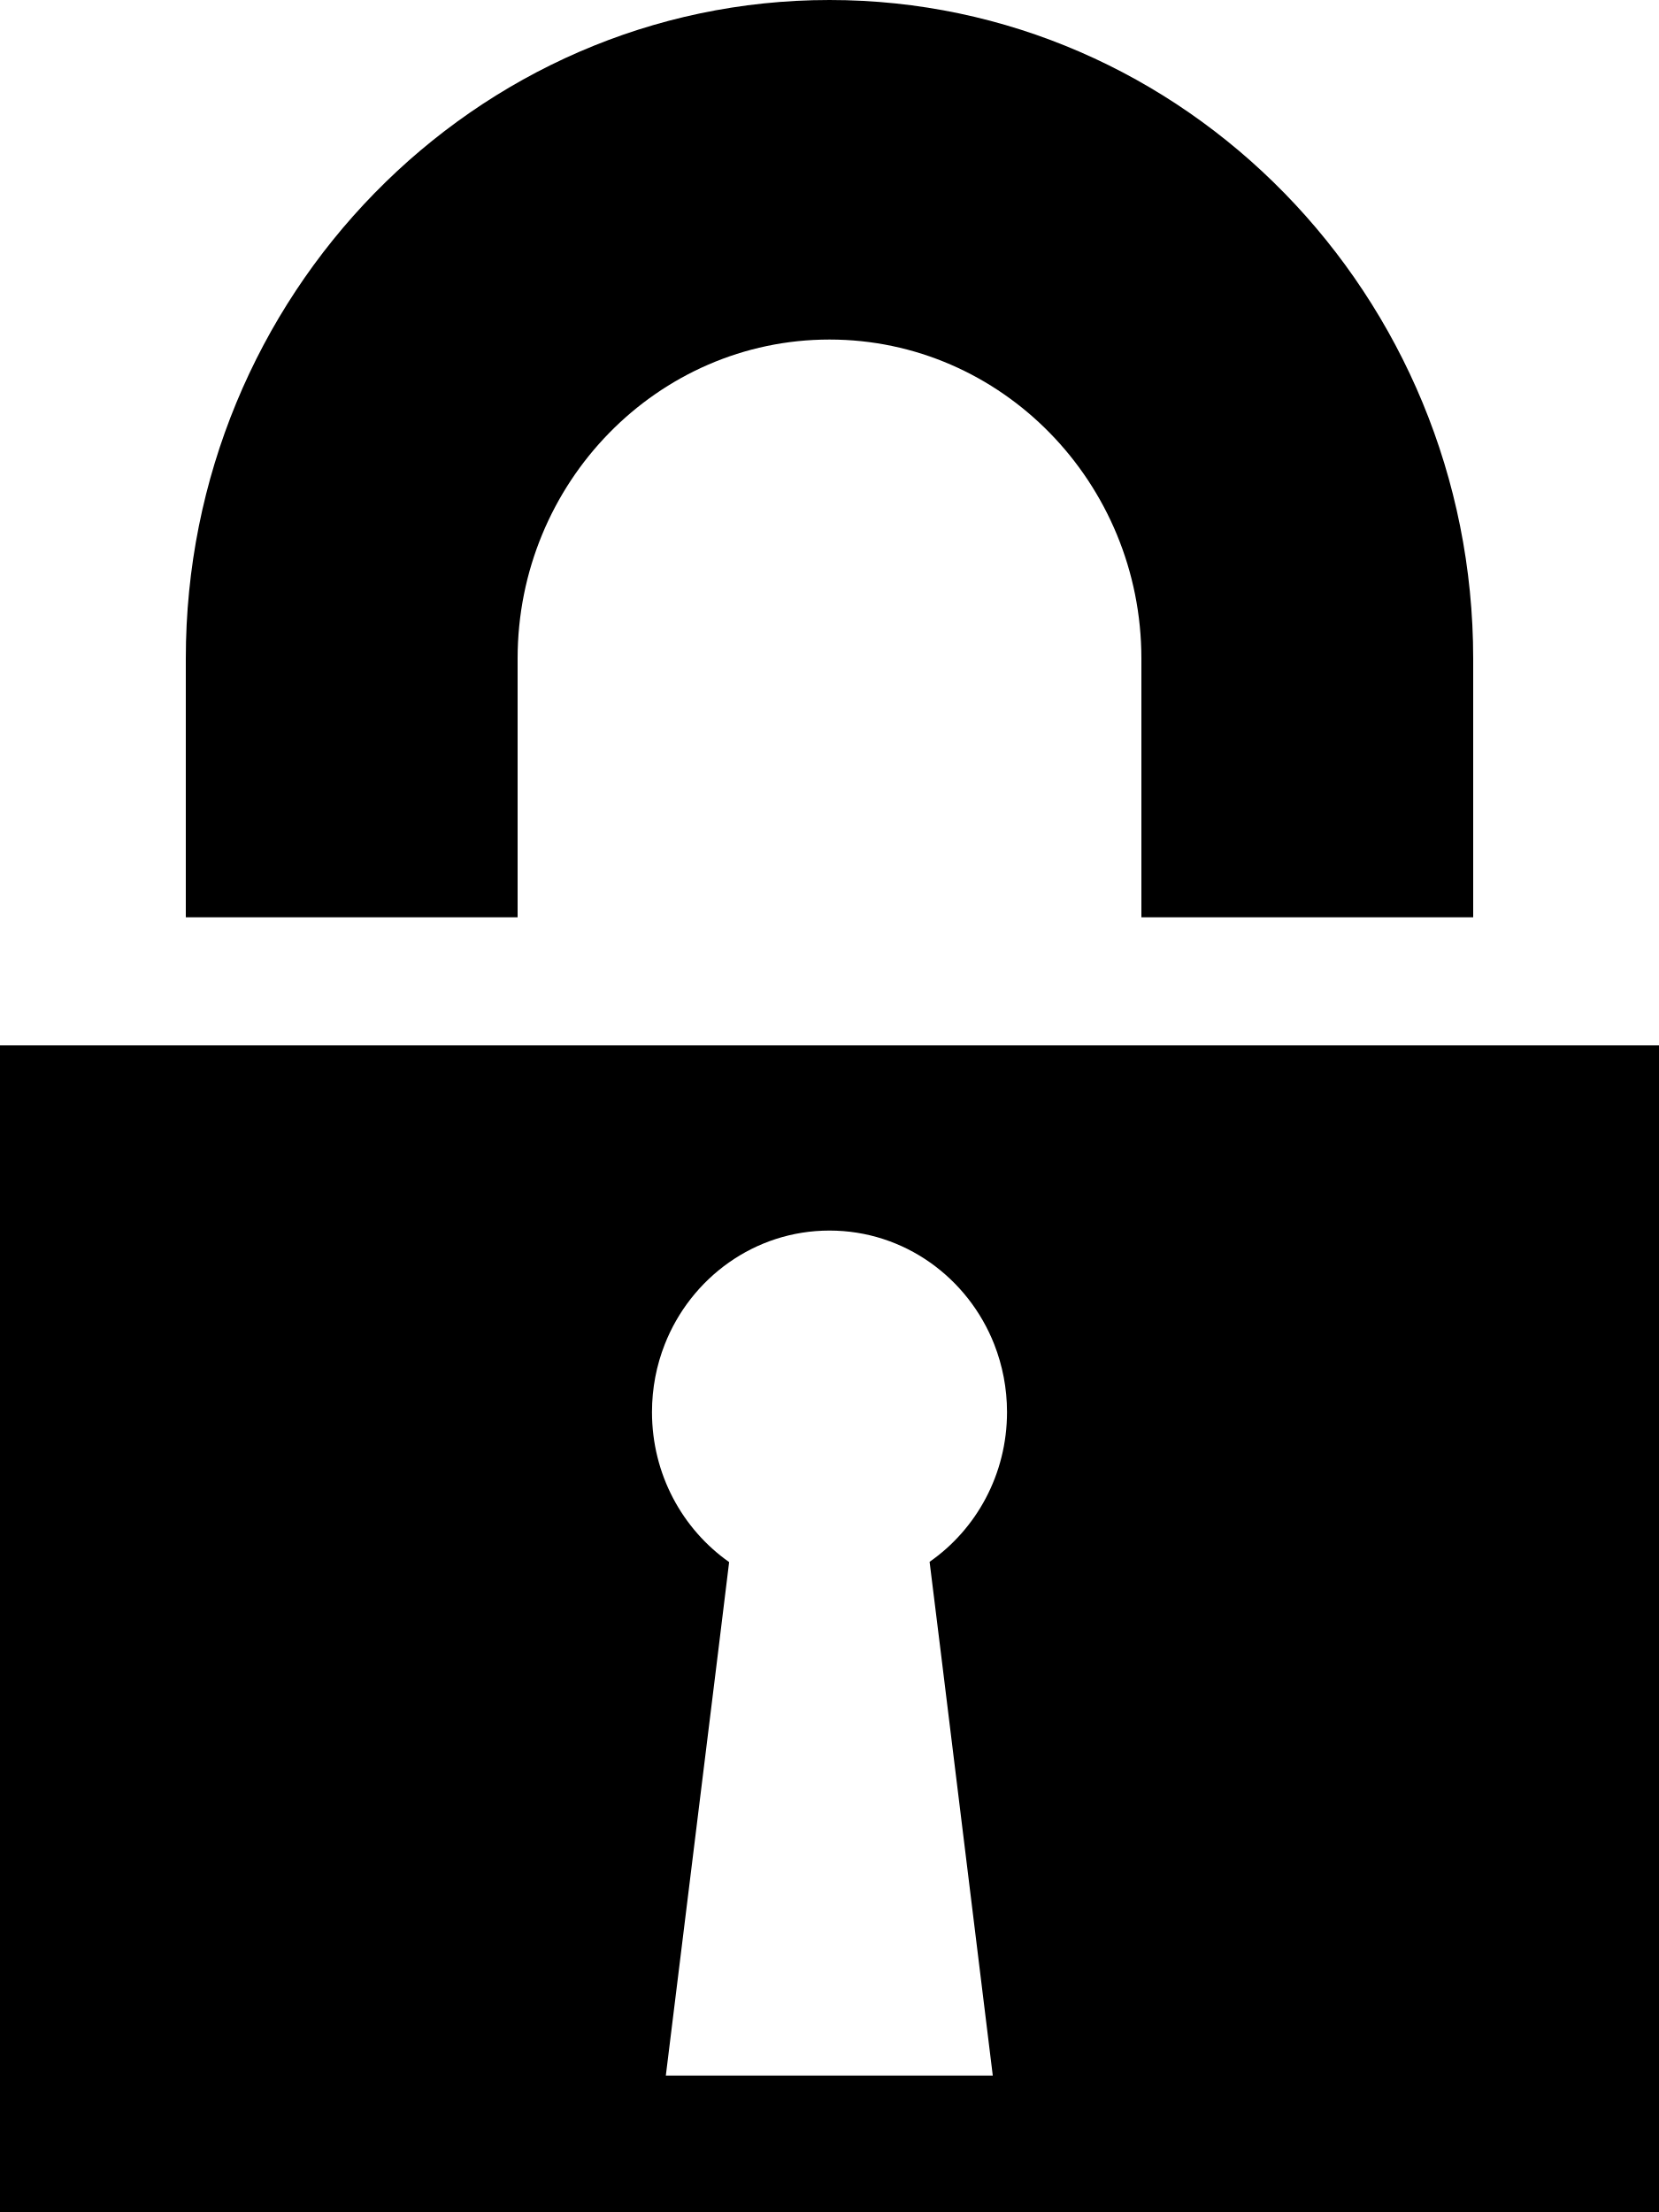
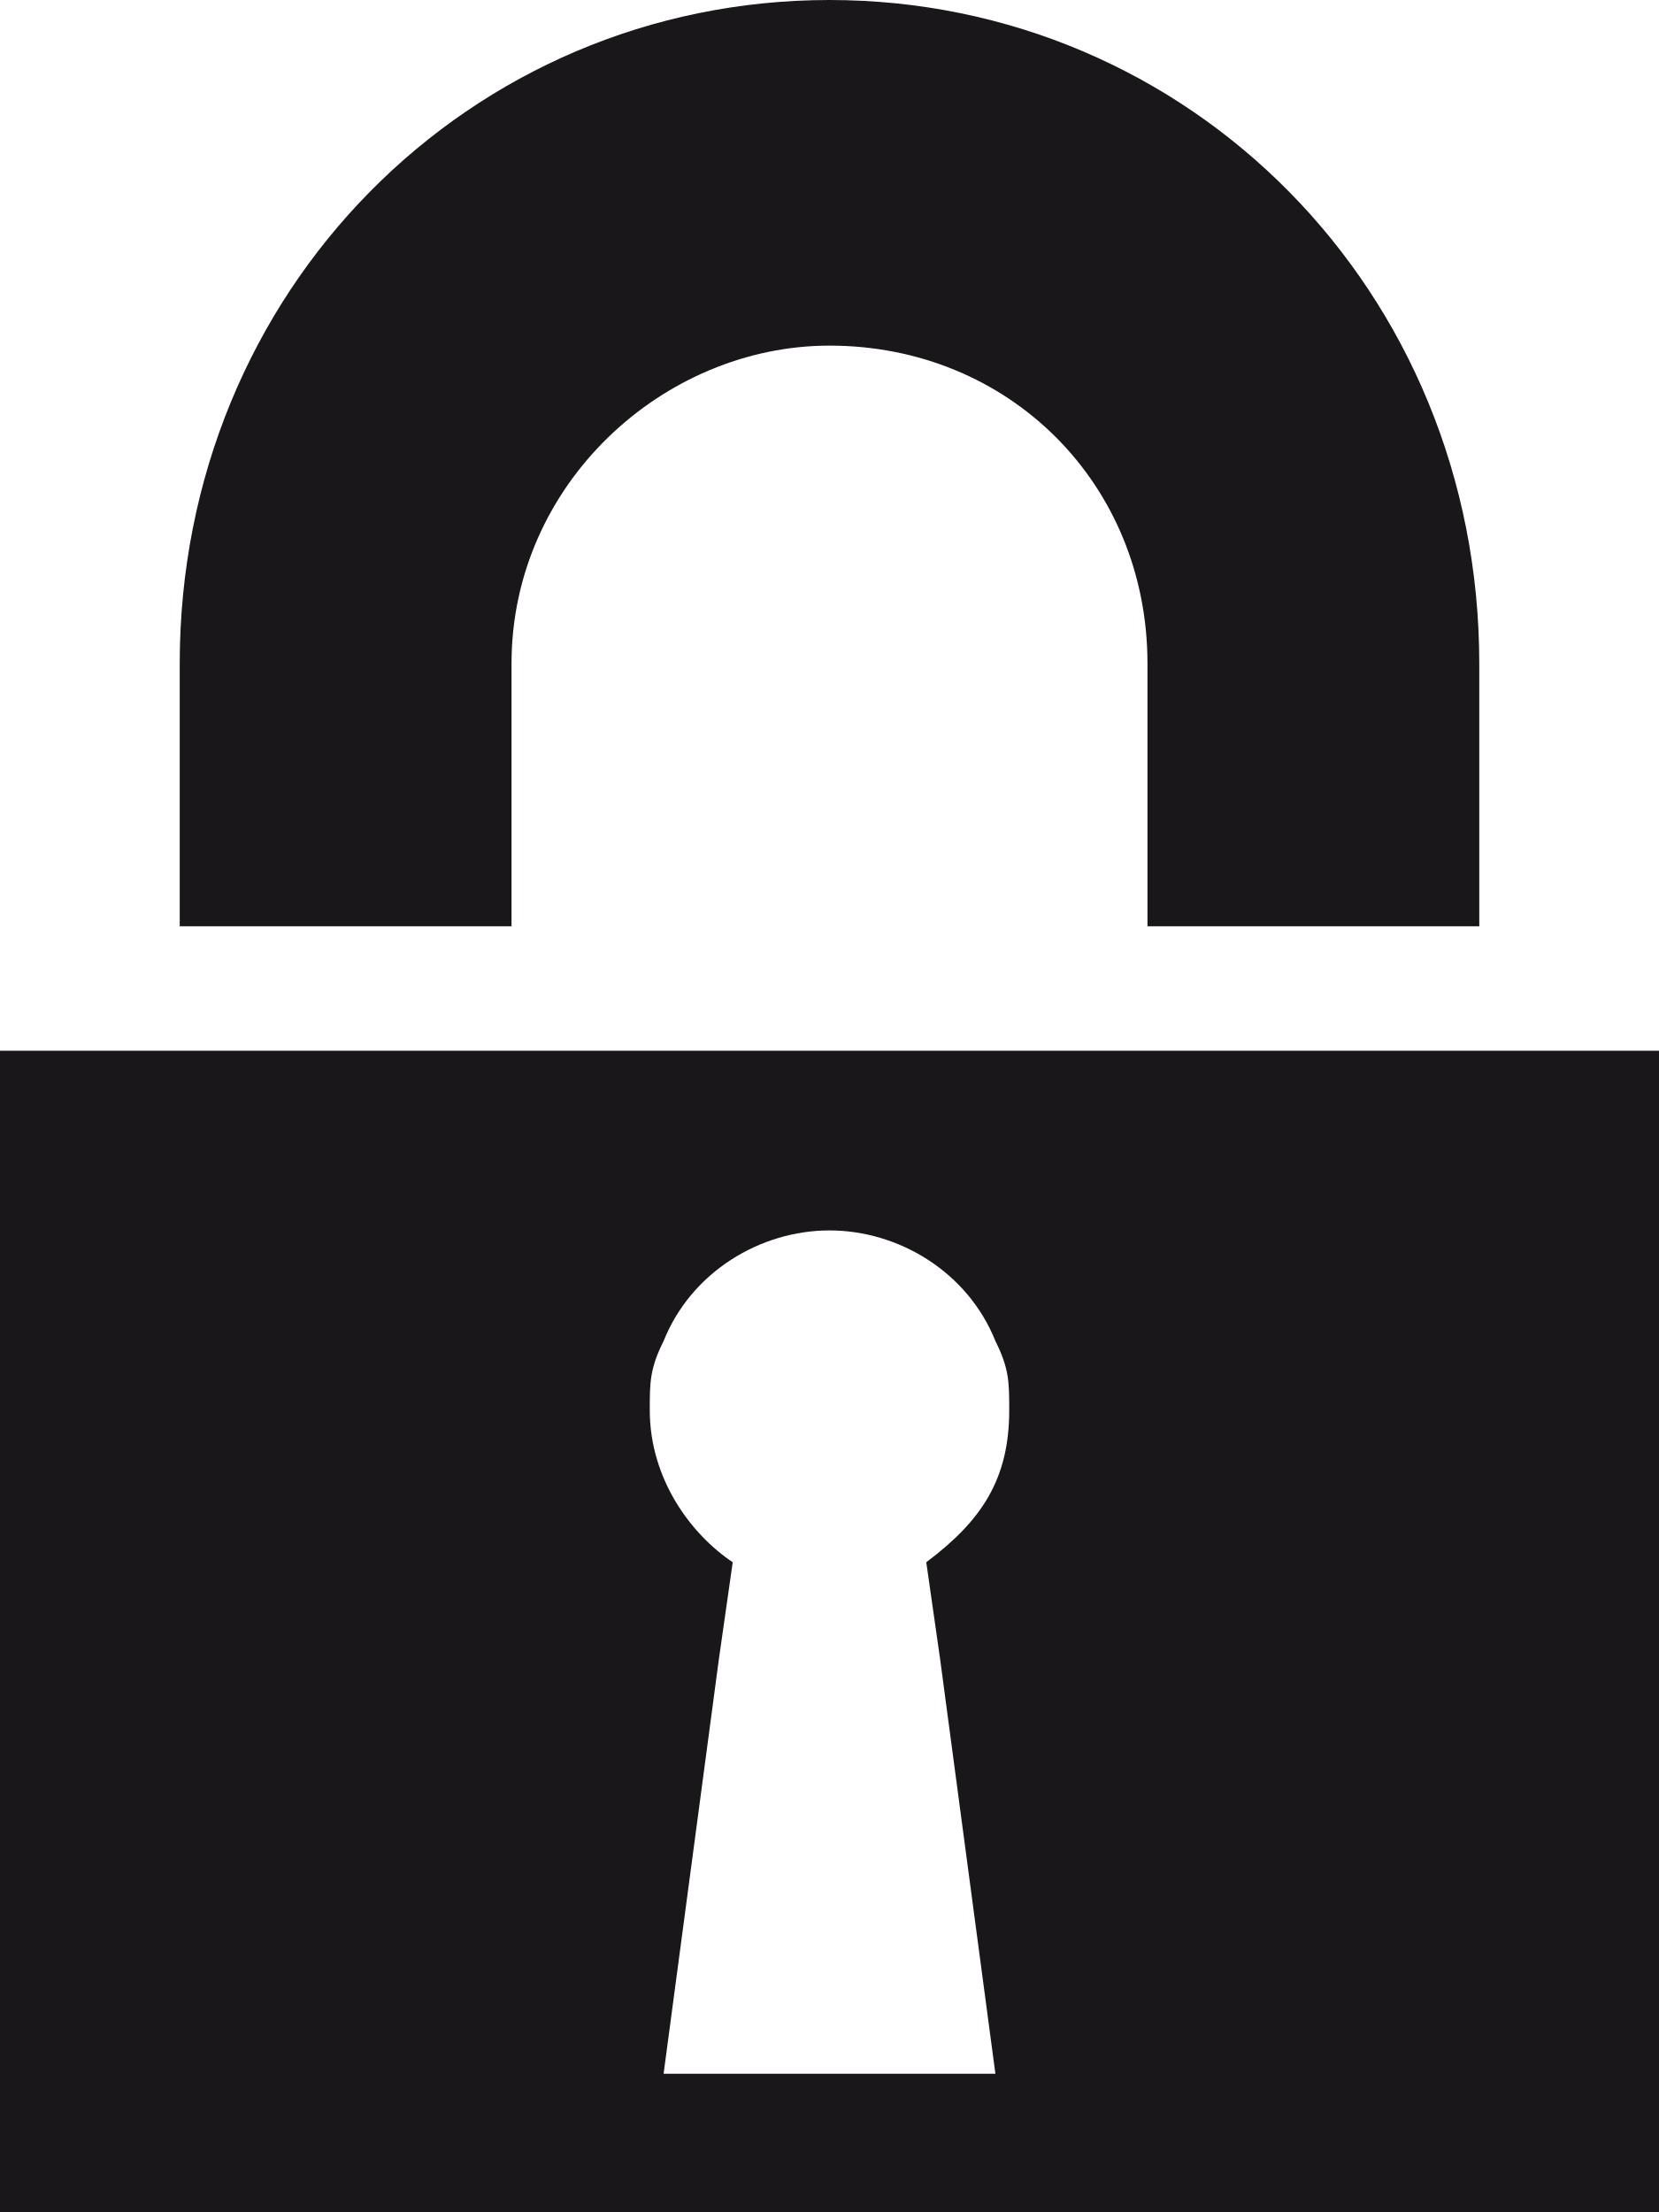
- <svg xmlns="http://www.w3.org/2000/svg" version="1.1" width="24" height="32" viewBox="0 0 24 32">
-   <g id="icomoon-ignore">
-     <line stroke-width="1" x1="" y1="" x2="" y2="" stroke="#449FDB" opacity="" />
-   </g>
-   <path d="M21.312 9.528v3.742h-4.8v-3.742c0-2.546-2.024-4.616-4.512-4.616s-4.512 2.070-4.512 4.616v3.742h-4.8v-3.742c-0.002-5.252 4.178-9.528 9.312-9.528 5.136 0 9.312 4.276 9.312 9.528zM0 15.122v16.878h24v-16.878h-24zM9.632 30.028l0.756-6.124 0.16-1.306c-0.676-0.476-1.116-1.27-1.116-2.17 0-0.348 0.066-0.678 0.184-0.978 0.378-0.964 1.302-1.648 2.384-1.648s2.006 0.684 2.384 1.648c0.118 0.302 0.184 0.632 0.184 0.978 0 0.9-0.444 1.696-1.12 2.166l0.162 1.308 0.752 6.124h-4.73z" fill="#000000" />
+ <svg xmlns="http://www.w3.org/2000/svg" version="1.1" id="Ebene_1" x="0px" y="0px" viewBox="0 0 12 16" enable-background="new 0 0 12 16" xml:space="preserve">
+   <path fill-rule="evenodd" clip-rule="evenodd" fill="#1A171B" d="M10.7,4.8v1.9H8.3V4.8c0-1.3-1-2.3-2.3-2.3c-1.2,0-2.3,1-2.3,2.3  v1.9H1.3V4.8C1.3,2.1,3.4,0,6,0C8.6,0,10.7,2.1,10.7,4.8z" />
+   <line fill="#1A171B" x1="10.7" y1="6.6" x2="8.7" y2="6.6" />
+   <path fill-rule="evenodd" clip-rule="evenodd" fill="#1A171B" d="M0,7.6L0,16h12V7.6H0z M4.8,15L5.2,12l0.1-0.7  c-0.3-0.2-0.6-0.6-0.6-1.1c0-0.2,0-0.3,0.1-0.5C5,9.2,5.5,8.9,6,8.9c0.5,0,1,0.3,1.2,0.8c0.1,0.2,0.1,0.3,0.1,0.5  c0,0.5-0.2,0.8-0.6,1.1L6.8,12L7.2,15H4.8z" />
</svg>
